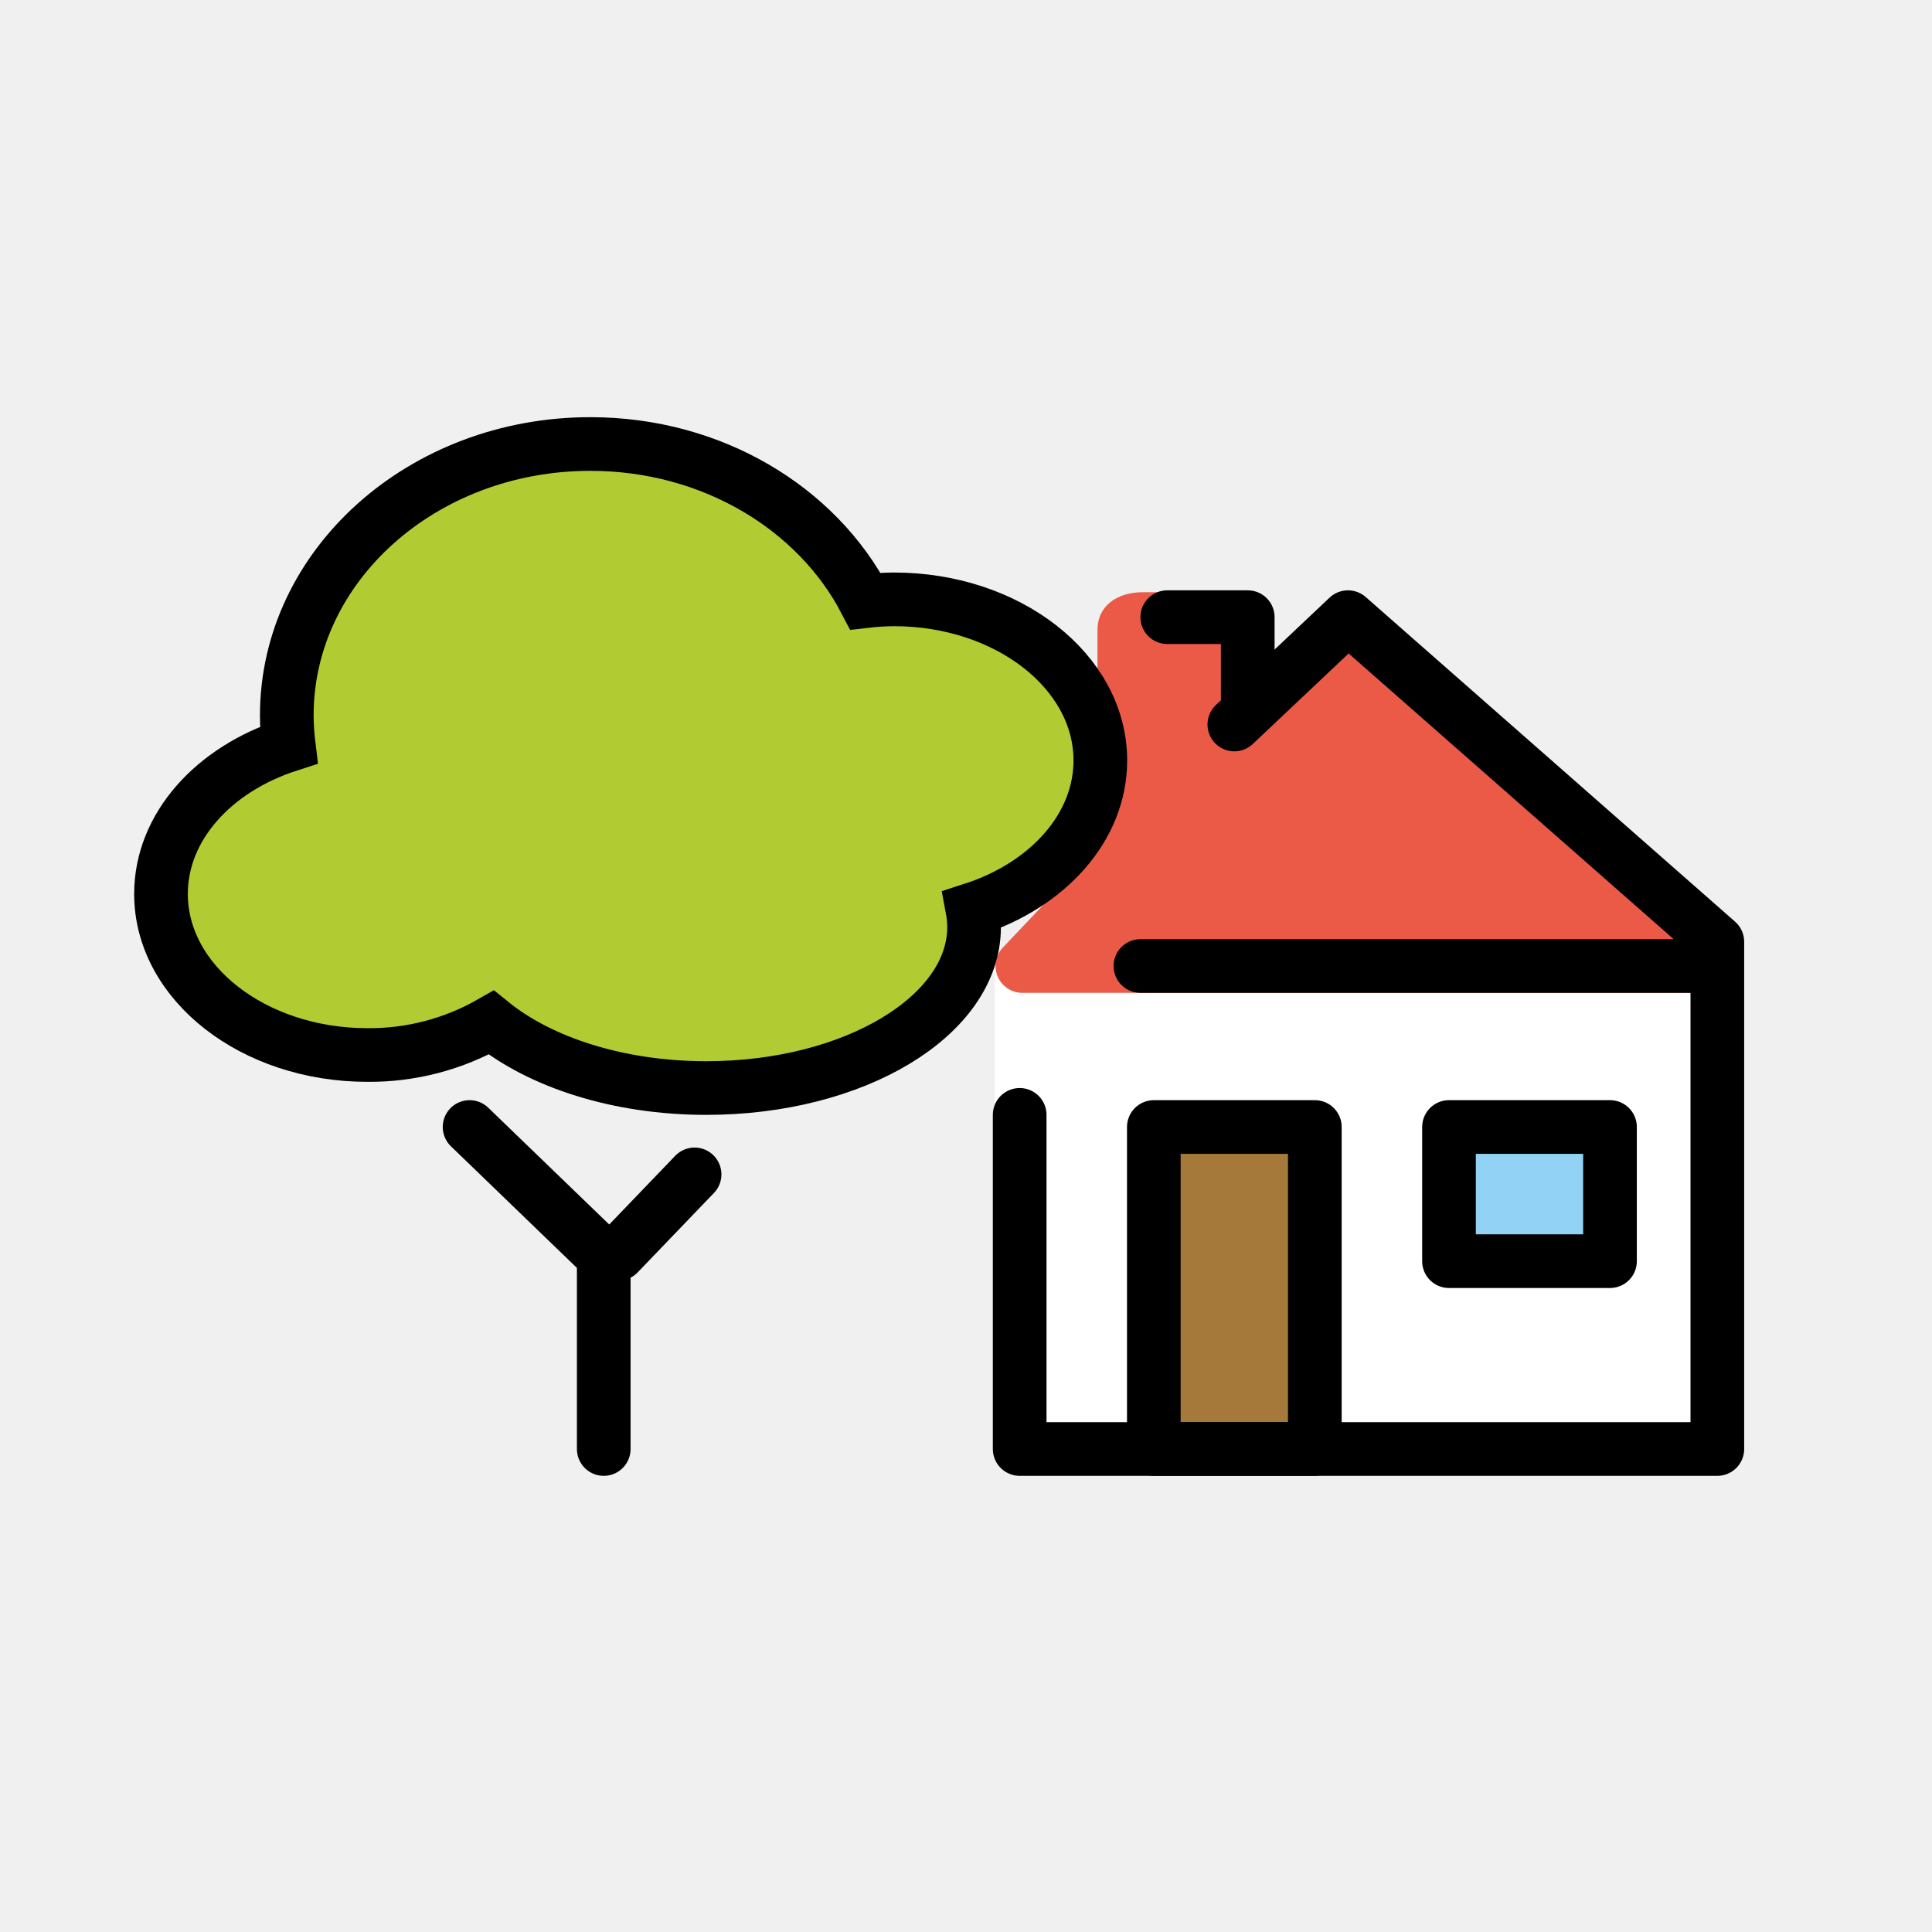
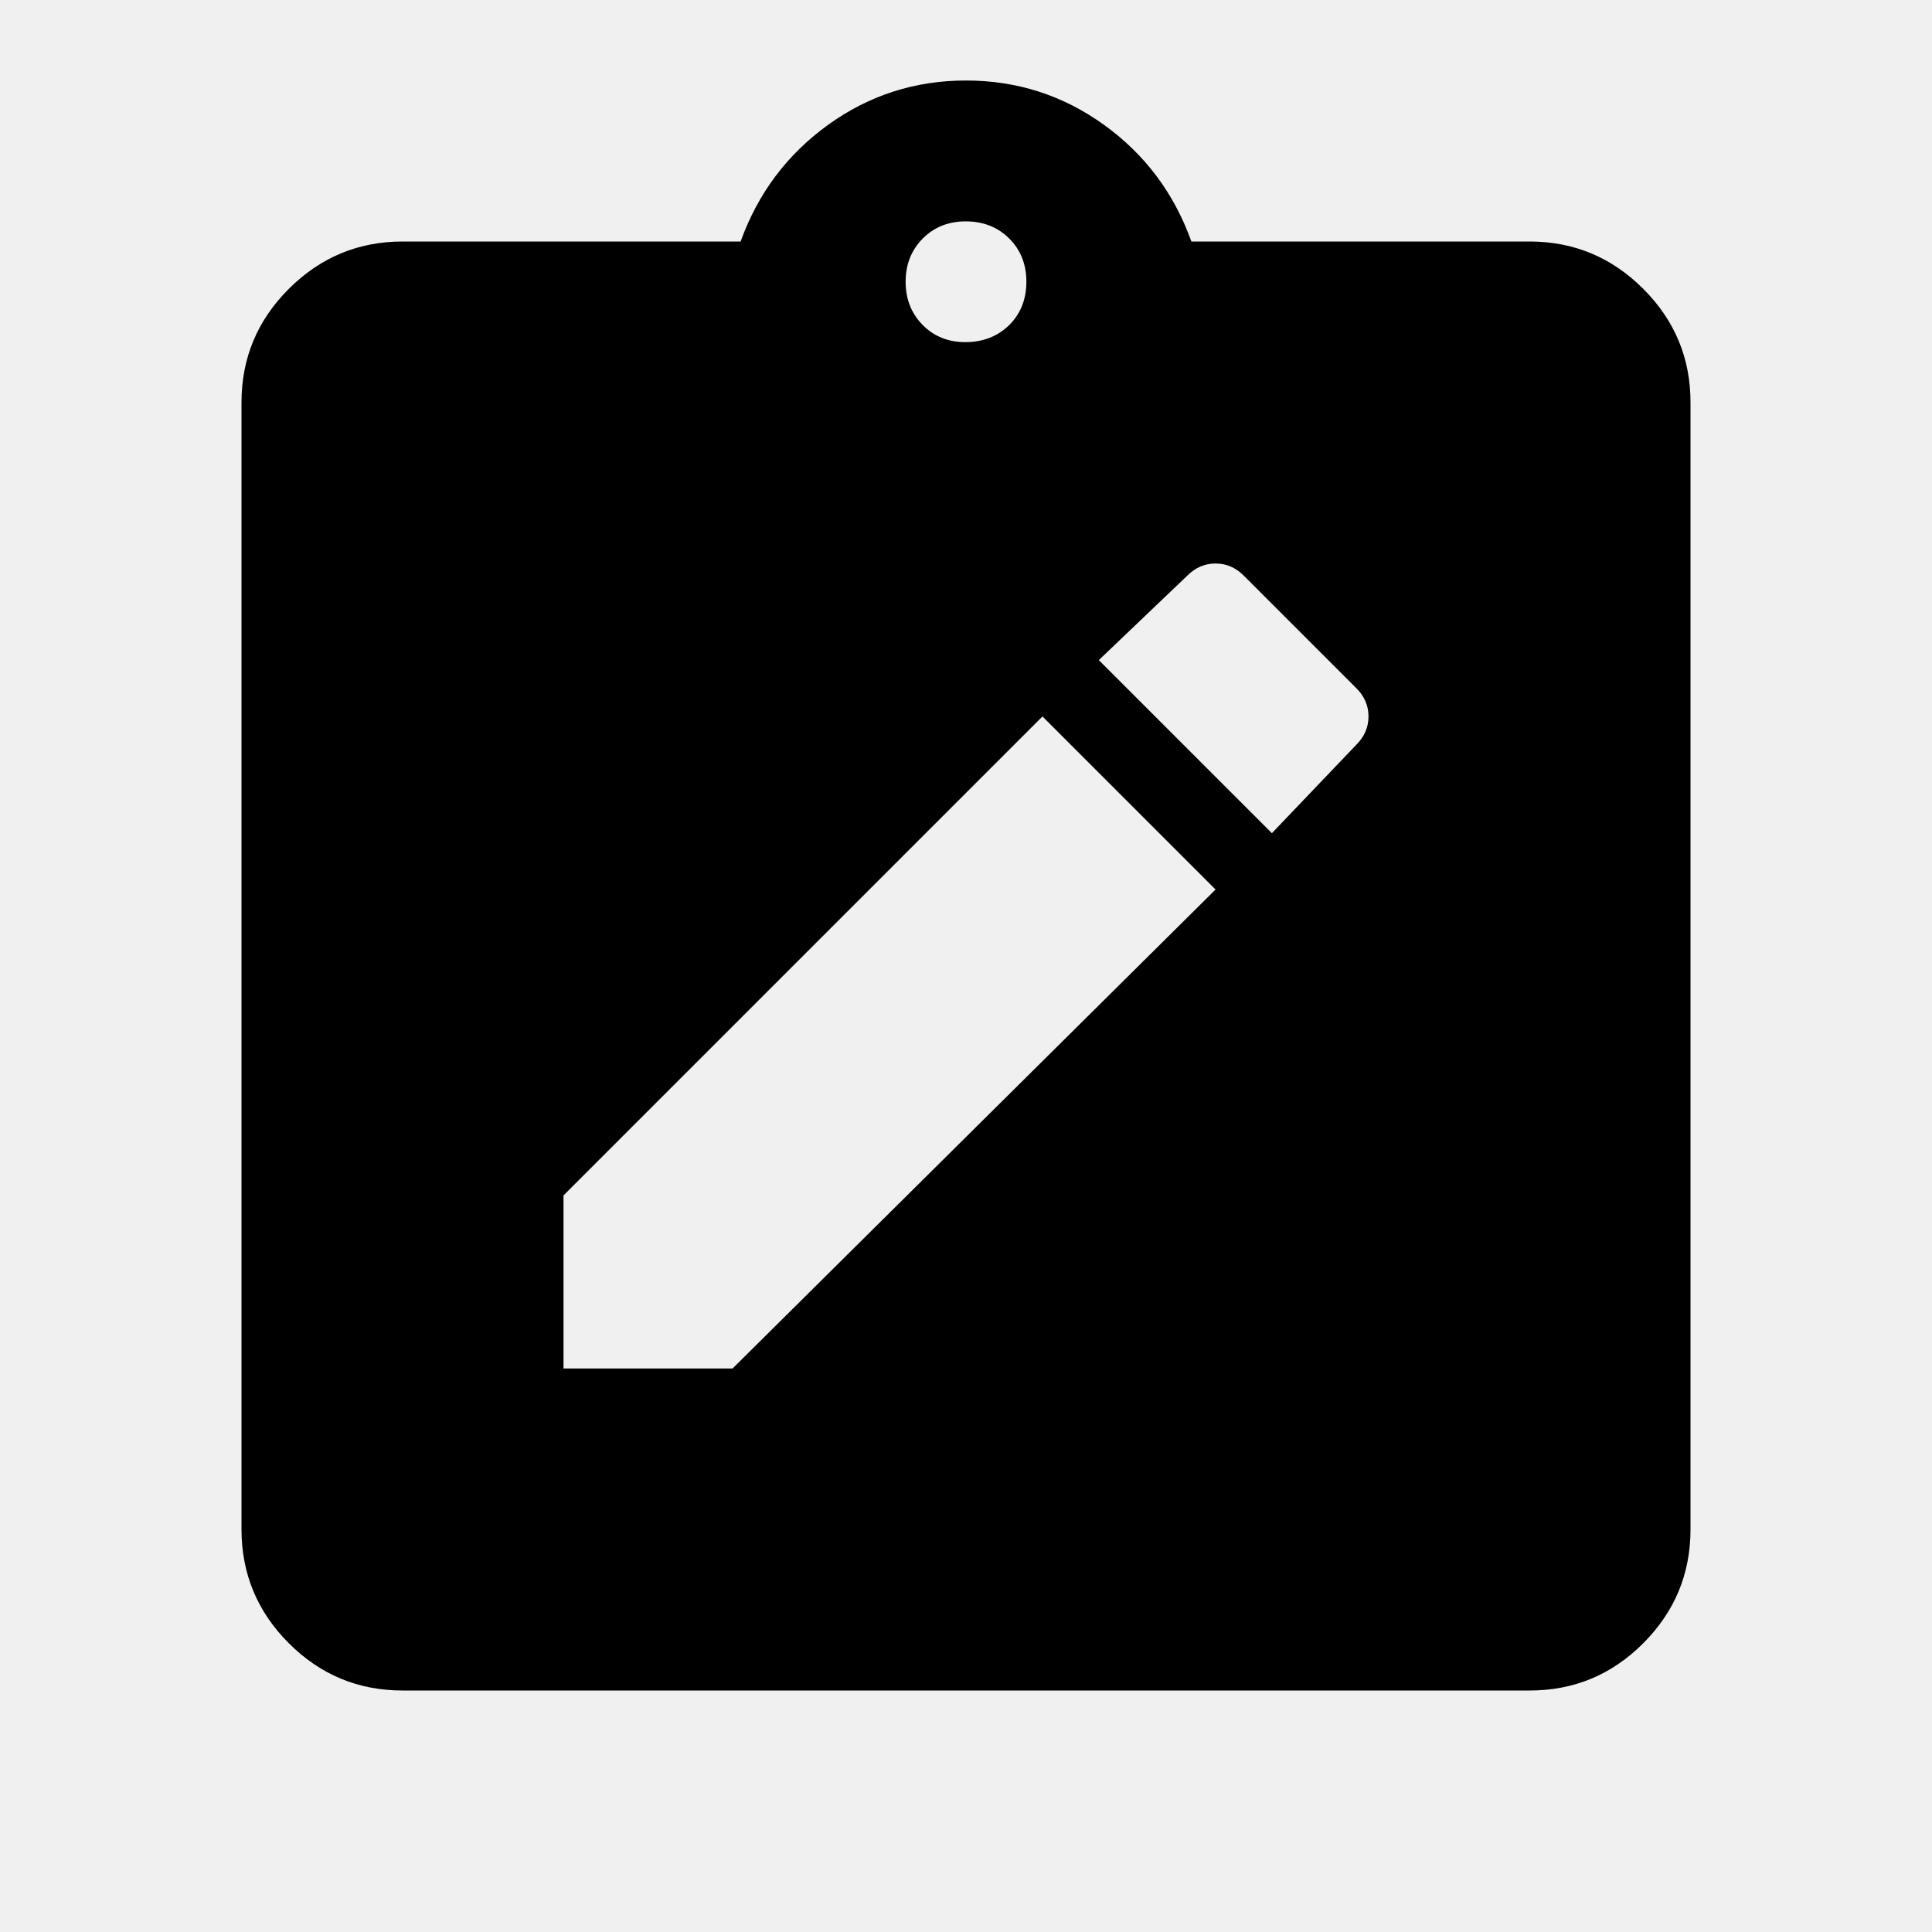
- <svg xmlns="http://www.w3.org/2000/svg" id="emoji" viewBox="0 0 72 72" version="1.1">
-   <g id="color">
-     <rect x="37.075" y="36.053" width="26.884" height="18.114" fill="#FFFFFF" />
-     <polygon fill="#EA5A47" stroke="#EA5A47" stroke-linecap="round" stroke-linejoin="round" stroke-miterlimit="10" stroke-width="2" points="50.235,23.2 38.1,36 63.5,36" />
-     <path fill="#EA5A47" d="M47.3,26l-6.4,6.059v-8.573c0-0.931,0.755-1.416,1.686-1.416h3.028 c0.931,0,1.686,0.485,1.686,1.416C47.3,23.486,47.3,26,47.3,26z" />
-     <rect x="43" y="42" width="6" height="12" fill="#A57939" />
-     <rect x="54" y="42" width="6" height="5" fill="#92D3F5" />
-     <path fill="#B1CC33" d="M41.006,28.339c0-3.312-3.445-6.003-7.694-6.003c-0.355,0.003-0.71,0.025-1.062,0.066 c-1.8-3.455-5.707-5.855-10.25-5.855c-6.248,0-11.312,4.529-11.312,10.114c0.001,0.369,0.025,0.738,0.07,1.104 C7.966,28.666,6,30.81,6,33.314c0,3.312,3.445,6.003,7.694,6.003c1.615,0.014,3.206-0.402,4.614-1.207 c1.818,1.477,4.726,2.438,8.015,2.438c5.511,0,9.978-2.688,9.978-6.003c-0.001-0.219-0.021-0.438-0.061-0.653 C39.036,32.99,41.006,30.845,41.006,28.339z" />
-   </g>
-   <g id="hair" />
-   <g id="skin" />
-   <g id="skin-shadow" />
-   <g id="line">
-     <polyline fill="none" stroke="#000000" stroke-linecap="round" stroke-linejoin="round" stroke-miterlimit="10" stroke-width="2" points="46,27 50.235,23 64,35.098 64,54 38,54 38,41.548" />
-     <rect x="43" y="42" width="6" height="12" fill="none" stroke="#000000" stroke-linecap="round" stroke-linejoin="round" stroke-miterlimit="10" stroke-width="2" />
-     <rect x="54" y="42" width="6" height="5" fill="none" stroke="#000000" stroke-linecap="round" stroke-linejoin="round" stroke-miterlimit="10" stroke-width="2" />
-     <polyline fill="none" stroke="#000000" stroke-linecap="round" stroke-linejoin="round" stroke-miterlimit="10" stroke-width="2" points="43.5,23 46.5,23 46.5,26" />
-     <path fill="none" stroke="#000000" stroke-miterlimit="10" stroke-width="2" d="M31.245,39.34" />
-     <polyline fill="none" stroke="#000000" stroke-linecap="round" stroke-linejoin="round" stroke-width="2" points="22.5,54 22.5,46.827 17.5,42" />
-     <line x1="23.041" x2="25.885" y1="46.727" y2="43.766" fill="none" stroke="#000000" stroke-linecap="round" stroke-linejoin="round" stroke-width="2" />
-     <path fill="none" stroke="#000000" stroke-linecap="round" stroke-miterlimit="10" stroke-width="2" d="M41.006,28.339 c0-3.312-3.445-6.003-7.694-6.003c-0.355,0.003-0.71,0.025-1.062,0.066c-1.8-3.455-5.707-5.855-10.25-5.855 c-6.248,0-11.312,4.529-11.312,10.114c0.001,0.369,0.025,0.738,0.07,1.104C7.966,28.666,6,30.81,6,33.314 c0,3.312,3.445,6.003,7.694,6.003c1.615,0.014,3.206-0.402,4.614-1.207c1.818,1.477,4.726,2.438,8.015,2.438 c5.511,0,9.978-2.688,9.978-6.003c-0.001-0.219-0.021-0.438-0.061-0.653 C39.036,32.99,41.006,30.845,41.006,28.339z" />
-     <line x1="63.5" x2="42.5" y1="36" y2="36" fill="none" stroke="#000000" stroke-linecap="round" stroke-linejoin="round" stroke-miterlimit="10" stroke-width="2" />
-   </g>
+ <svg xmlns="http://www.w3.org/2000/svg" width="24" height="24" viewBox="0 0 24 24">
+   <path fill="currentColor" d="M7 17h2.1l6-5.95l-2.15-2.15L7 14.85zm8.8-6.65l1.05-1.1Q17 9.1 17 8.9t-.15-.35l-1.4-1.4Q15.3 7 15.1 7t-.35.15l-1.1 1.05zM5 21q-.825 0-1.412-.587T3 19V5q0-.825.588-1.412T5 3h4.2q.325-.9 1.088-1.45T12 1t1.713.55T14.8 3H19q.825 0 1.413.588T21 5v14q0 .825-.587 1.413T19 21zm7.538-16.963q.212-.212.212-.537t-.213-.537T12 2.75t-.537.213t-.213.537t.213.538t.537.212t.538-.213" />
</svg>
